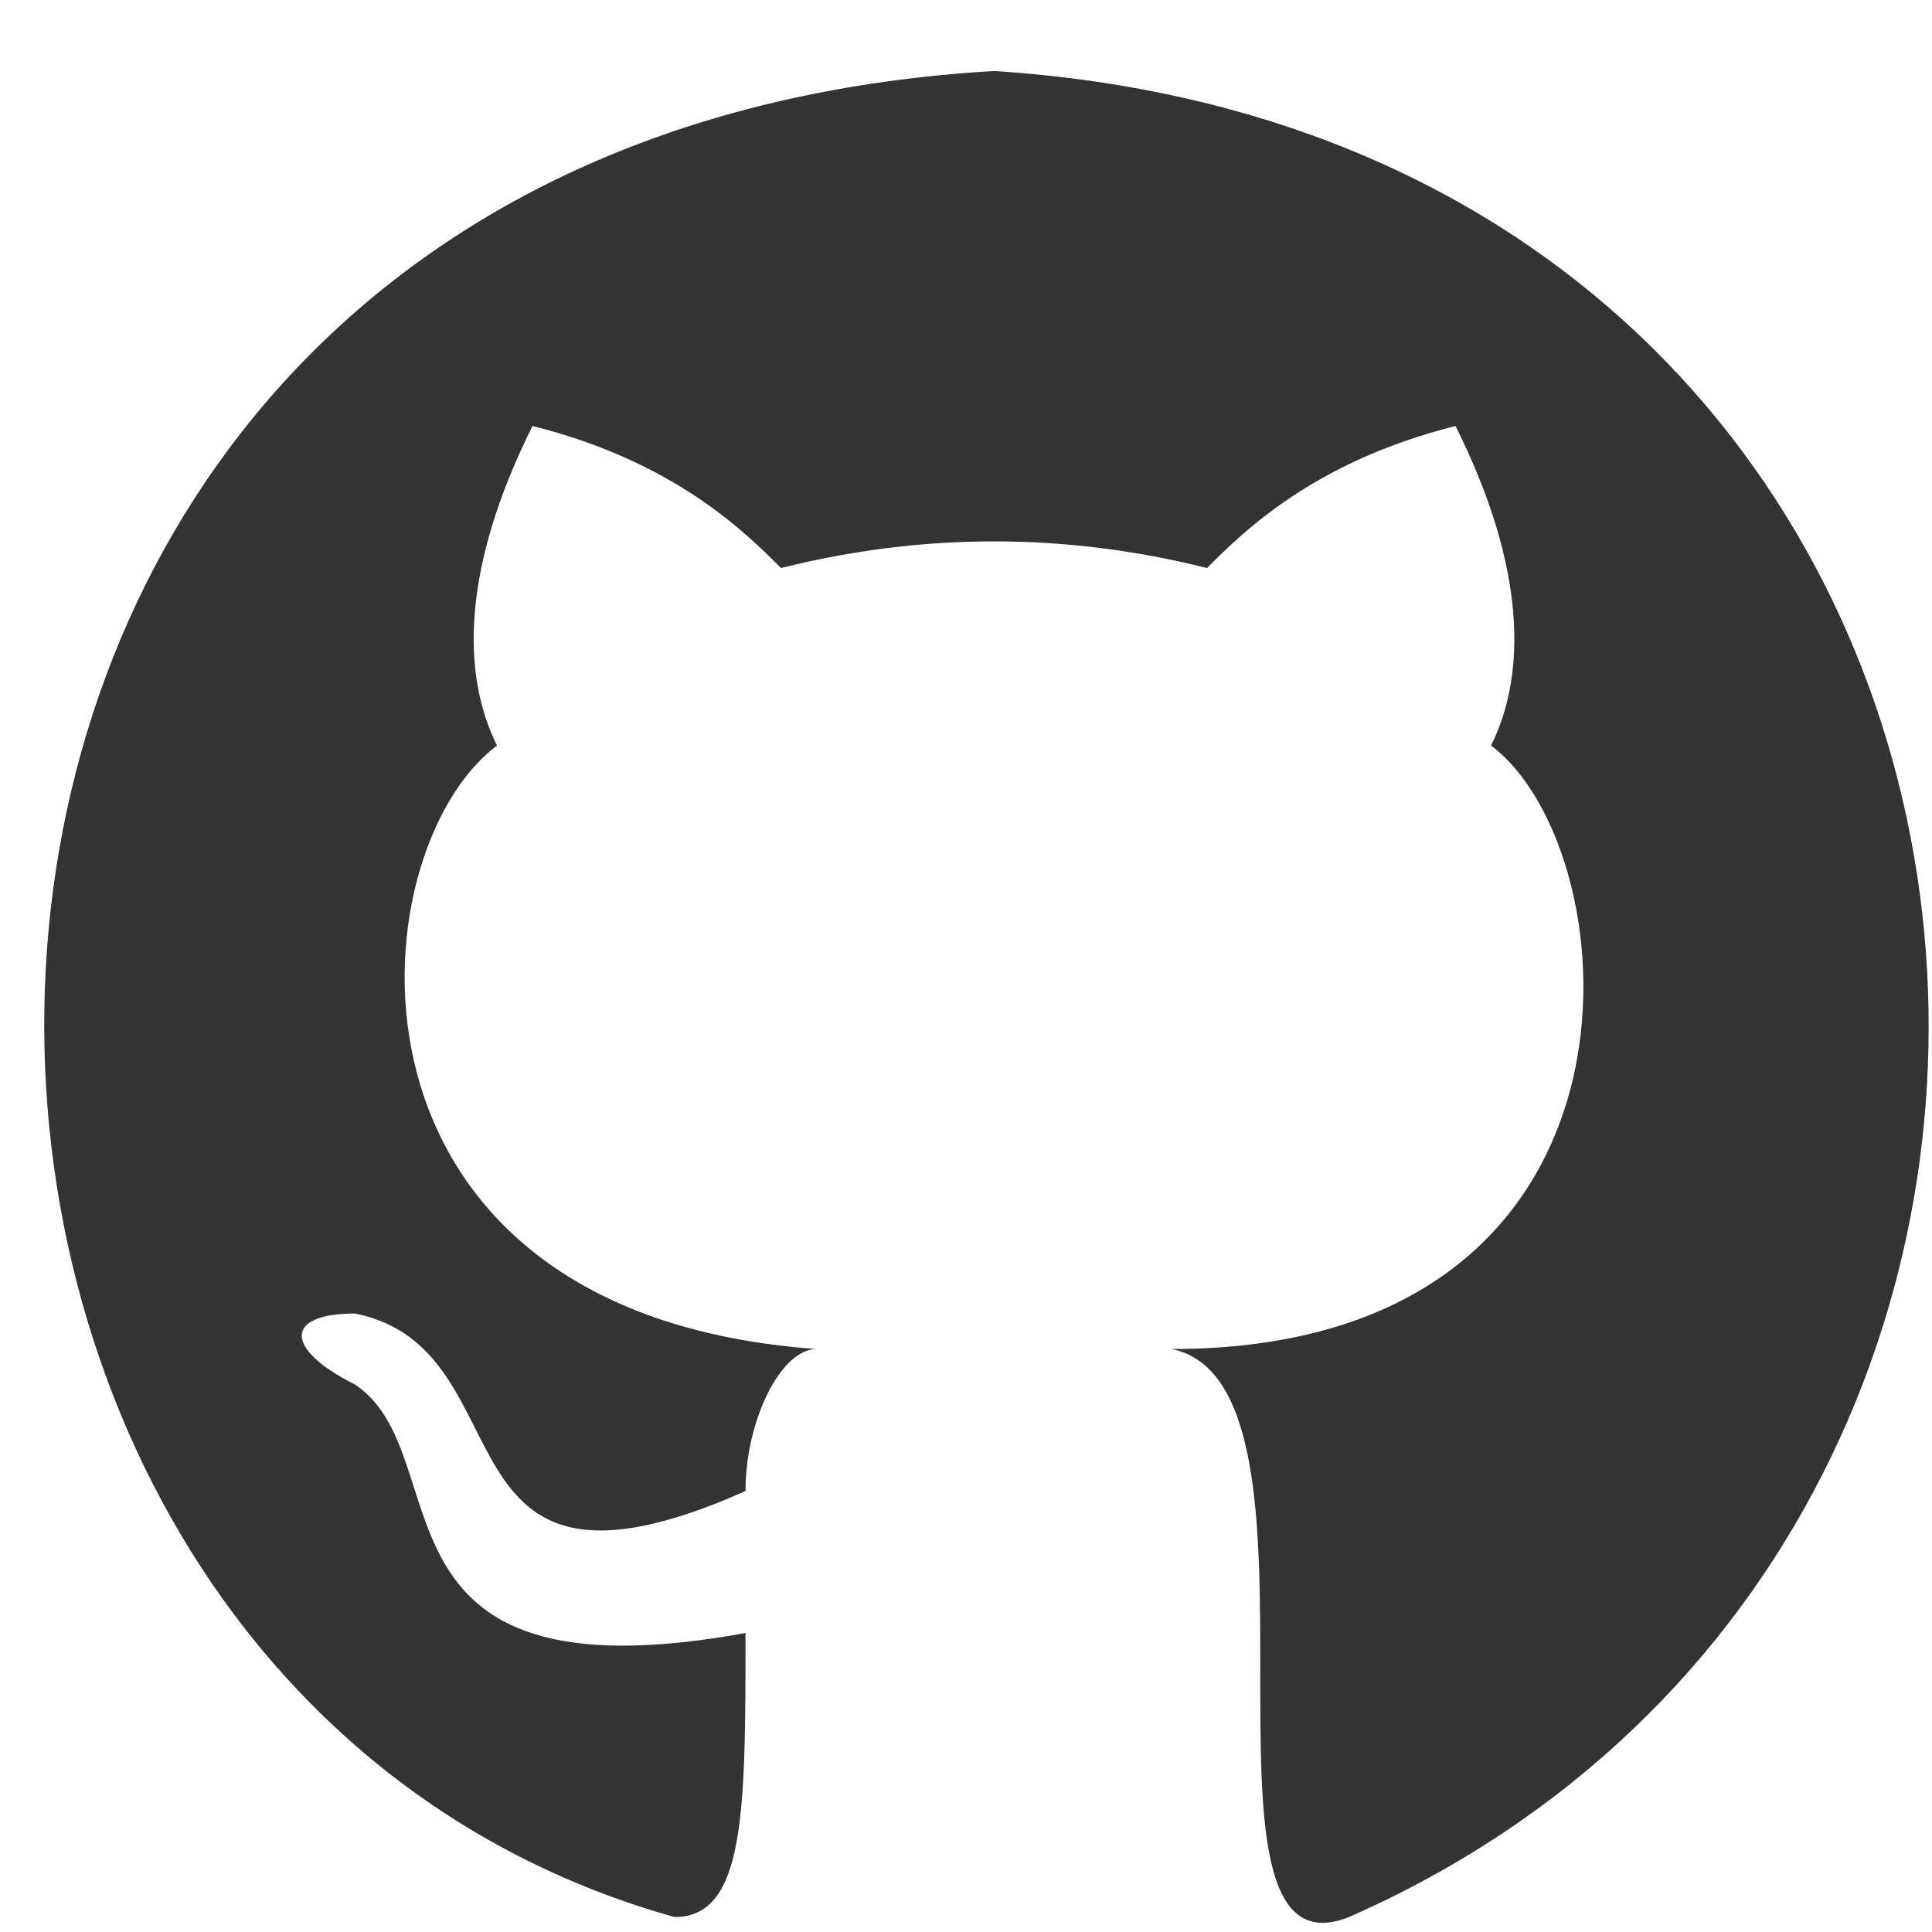
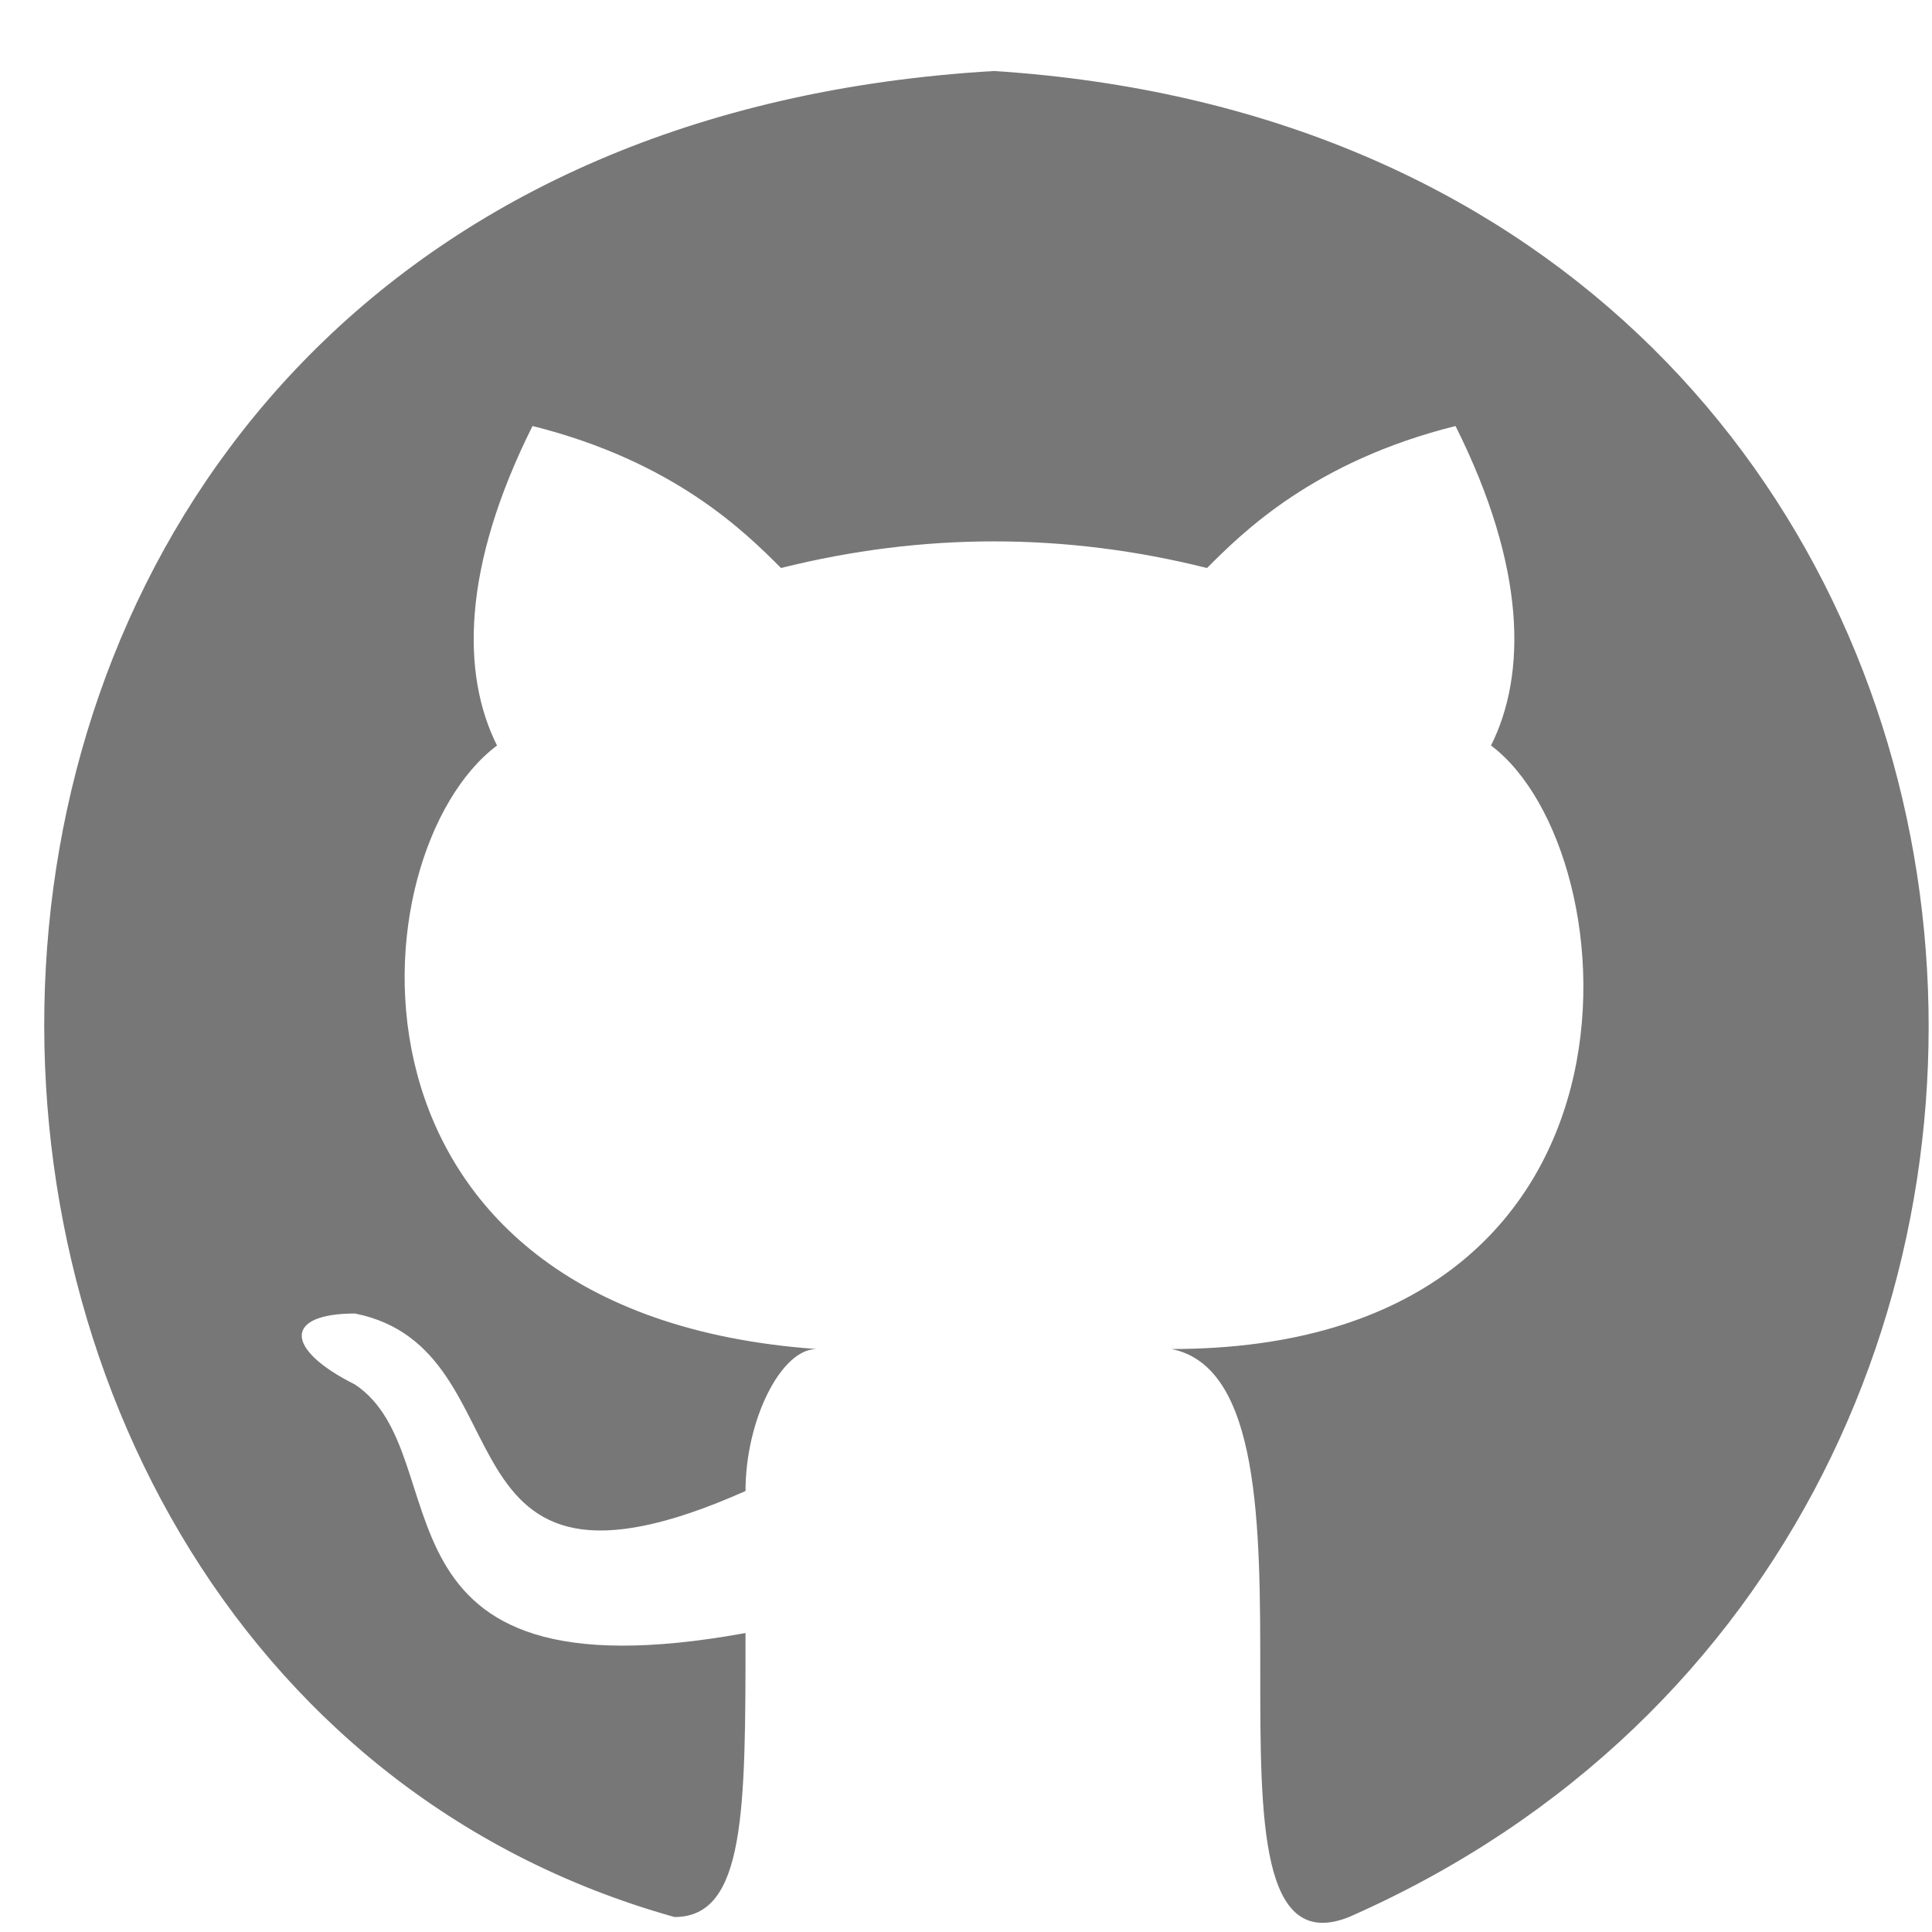
<svg xmlns="http://www.w3.org/2000/svg" version="1.1" id="github" x="0px" y="0px" width="32px" height="32px" xml:space="preserve">
-   <path d="M 16.464 0 M 16.464 1.176 C -3.528 2.352 -3.528 27.636     11.172 31.752 C 12.348 31.752 12.348 29.988 12.348 27.048     C 5.88 28.224 7.644 24.108 5.88 22.932 C 4.704 22.344 4.704     21.756 5.88 21.756 C 8.82 22.344 7.056 27.048 12.348 24.696     C 12.348 23.52 12.936 22.344 13.524 22.344 C 5.292 21.756      5.88 14.112 8.232 12.348 C 7.644 11.172 7.644 9.408 8.82      7.056 C 11.172 7.644 12.348 8.82 12.936 9.408 C 15.288 8.82      17.64 8.82 19.992 9.408 C 20.58 8.82 21.756 7.644 24.108      7.056 C 25.284 9.408 25.284 11.172 24.696 12.348 C 27.048      14.112 27.636 22.344 19.404 22.344 C 22.344 22.932 19.404      32.928 22.344 31.752 C 37.044 25.284 34.692 2.352 16.464      1.176" style="fill: #333333;" />
+   <path d="M 16.464 0 M 16.464 1.176 C -3.528 2.352 -3.528 27.636     11.172 31.752 C 12.348 31.752 12.348 29.988 12.348 27.048     C 5.88 28.224 7.644 24.108 5.88 22.932 C 4.704 22.344 4.704     21.756 5.88 21.756 C 8.82 22.344 7.056 27.048 12.348 24.696     C 12.348 23.52 12.936 22.344 13.524 22.344 C 5.292 21.756      5.88 14.112 8.232 12.348 C 7.644 11.172 7.644 9.408 8.82      7.056 C 11.172 7.644 12.348 8.82 12.936 9.408 C 15.288 8.82      17.64 8.82 19.992 9.408 C 20.58 8.82 21.756 7.644 24.108      7.056 C 25.284 9.408 25.284 11.172 24.696 12.348 C 27.048      14.112 27.636 22.344 19.404 22.344 C 22.344 22.932 19.404      32.928 22.344 31.752 C 37.044 25.284 34.692 2.352 16.464      1.176" style="fill: #777777;" />
</svg>
